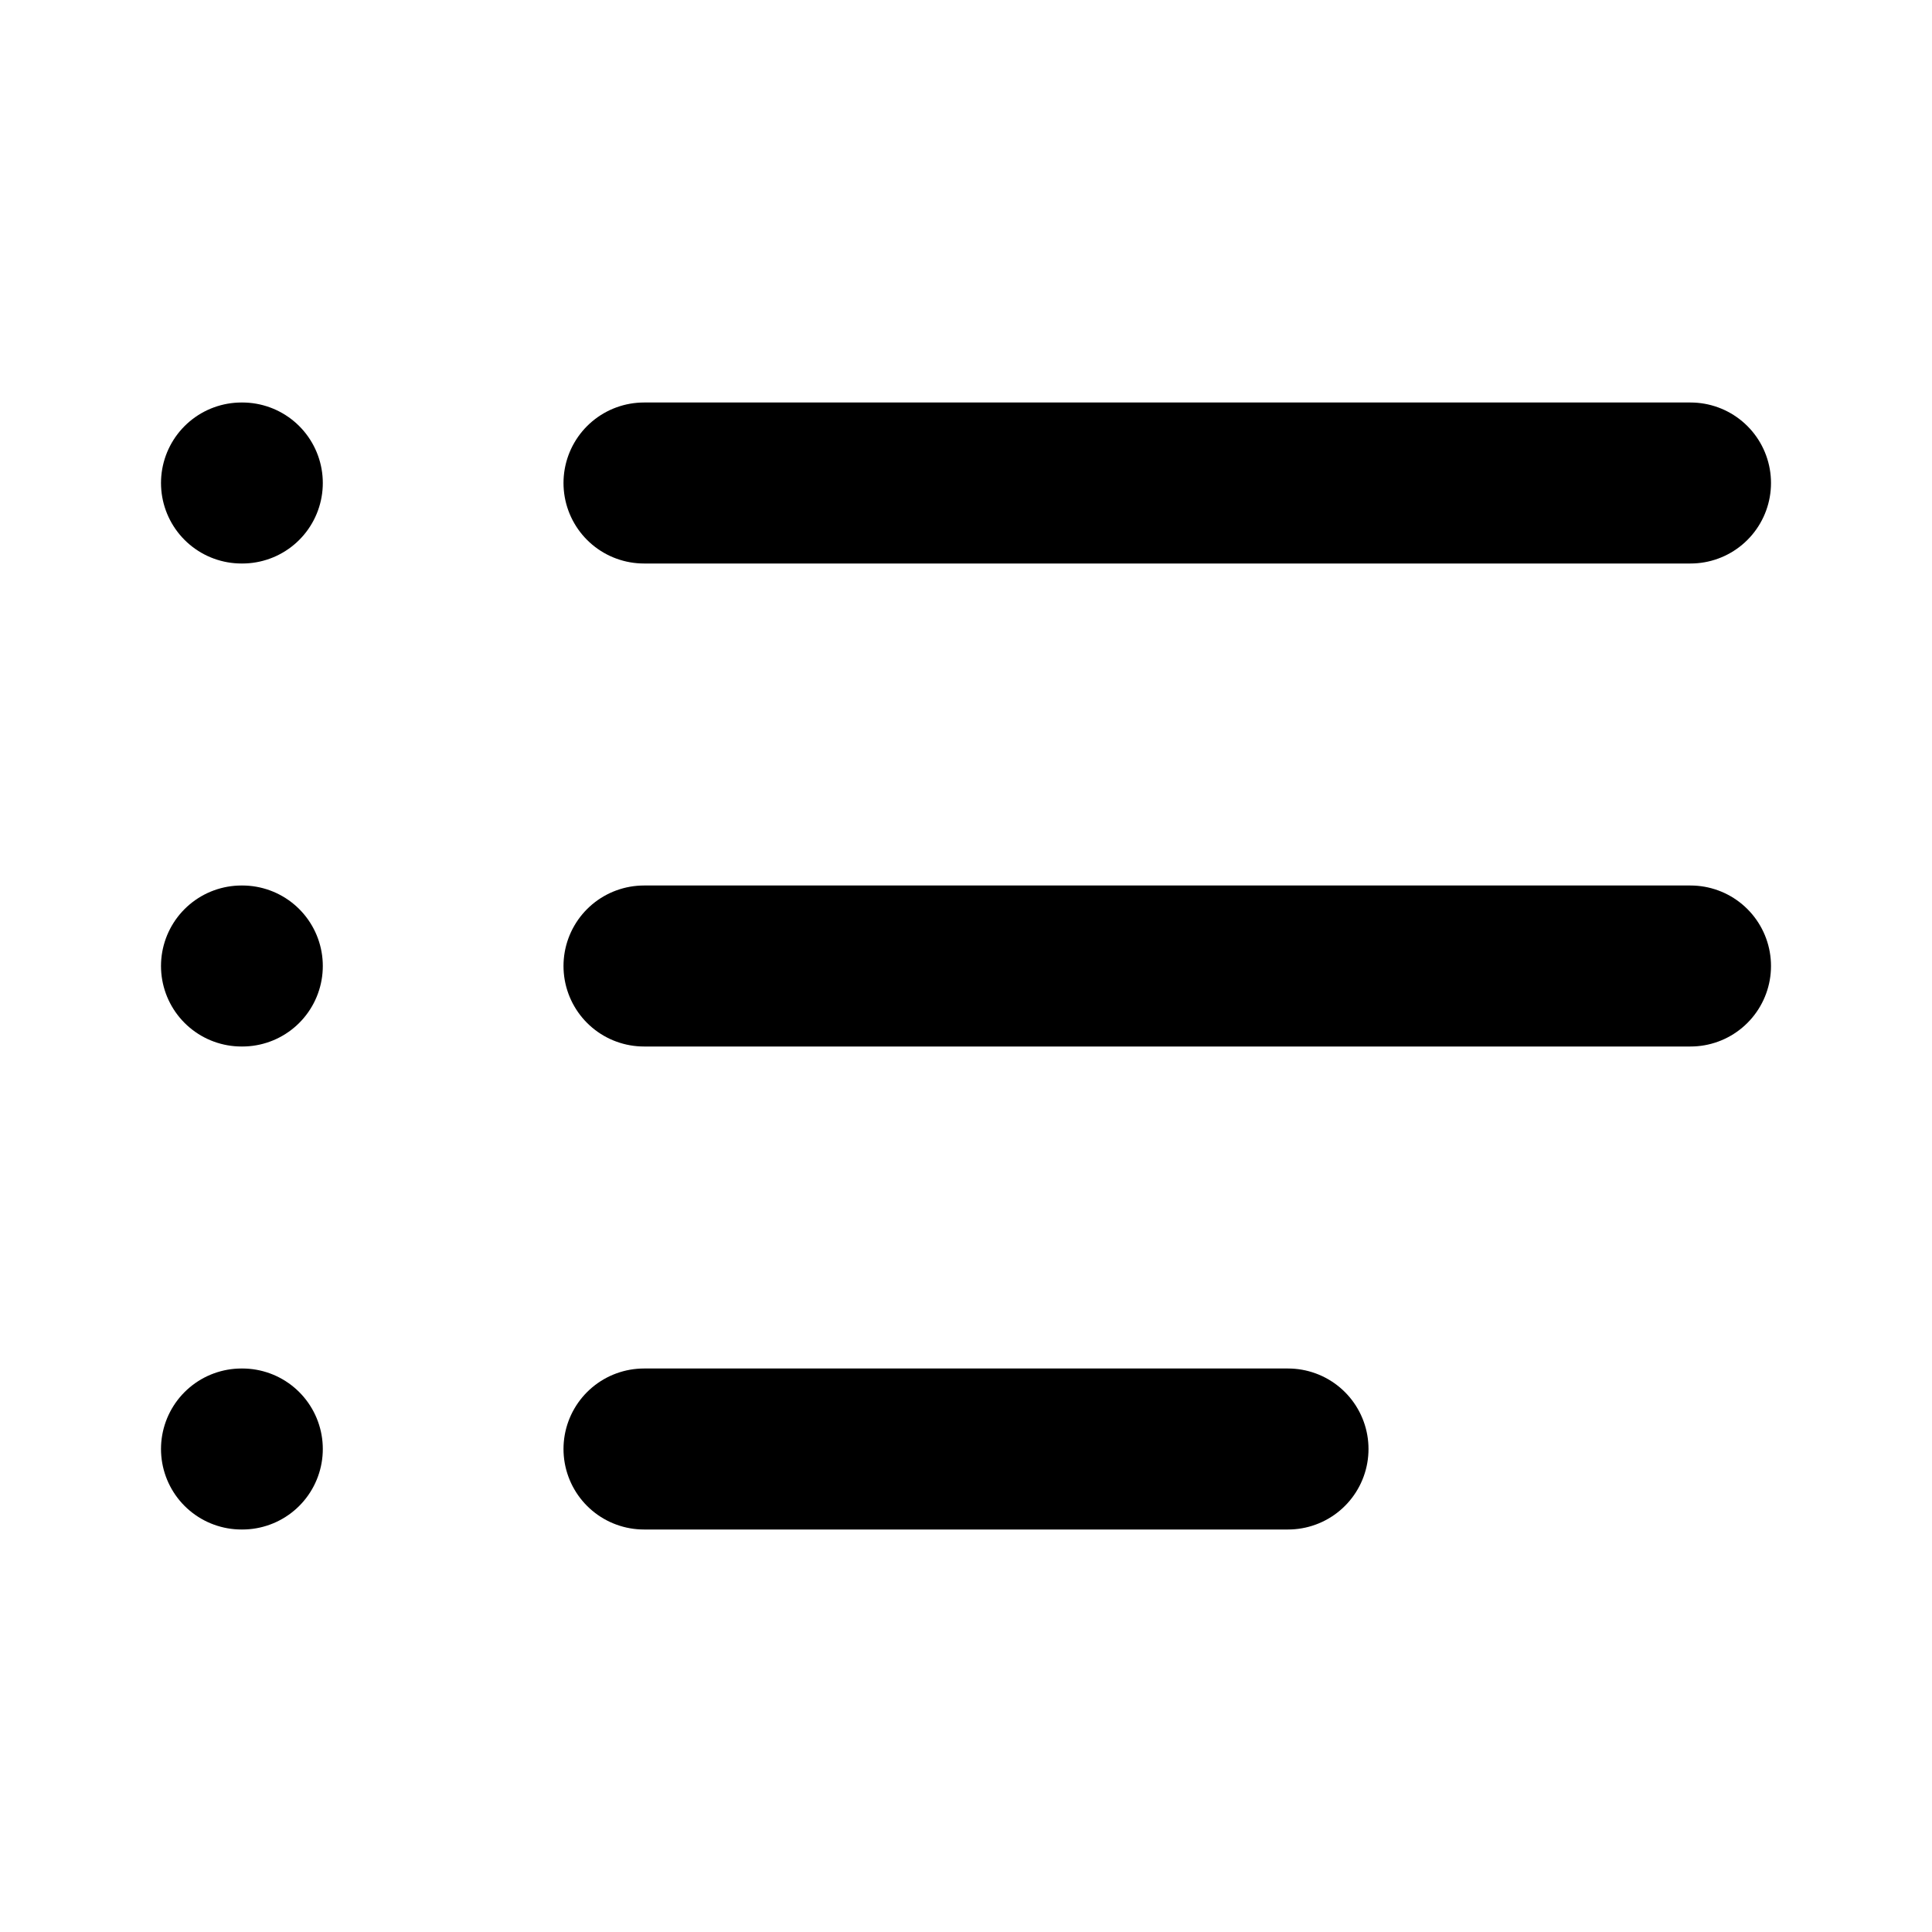
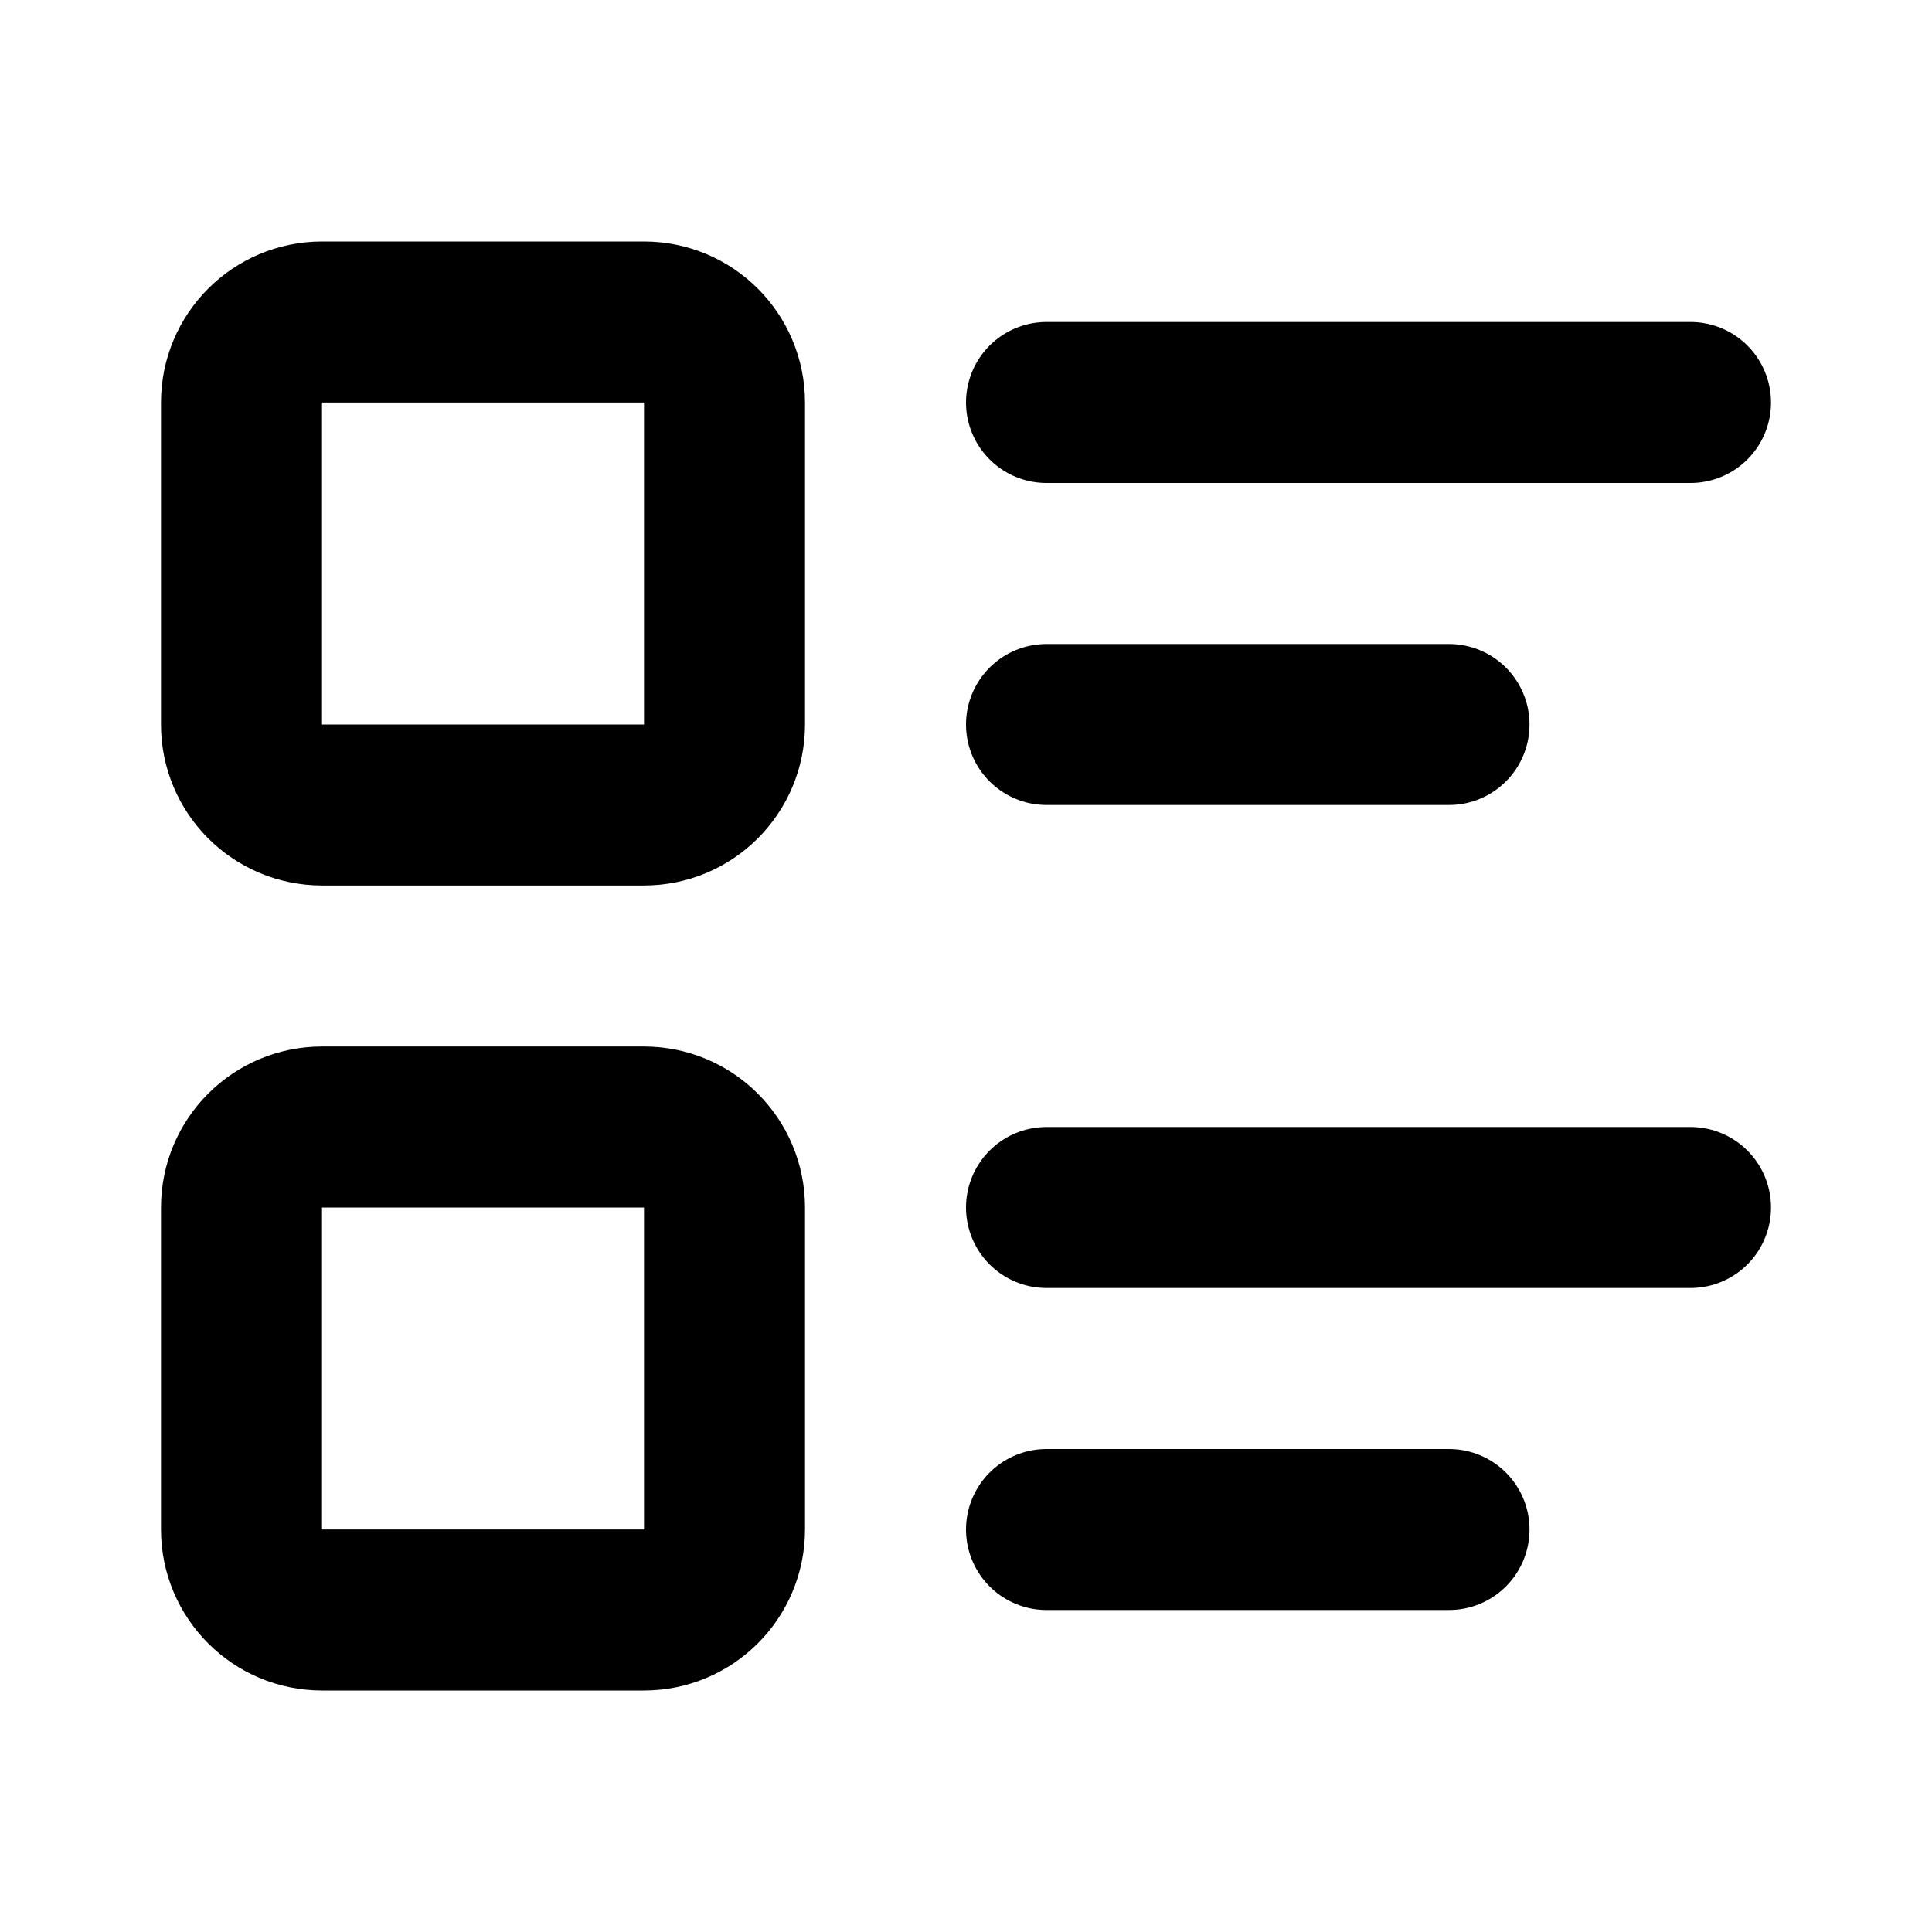
- <svg xmlns="http://www.w3.org/2000/svg" viewBox="0 0 24 24" fill="none" stroke="#000" stroke-width="2" stroke-linecap="round" stroke-linejoin="round">
-   <path d="M8 6h13" />
-   <path d="M8 12h13" />
-   <path d="M8 18h8" />
-   <path d="M3 6h.01" />
-   <path d="M3 12h.01" />
-   <path d="M3 18h.01" />
+ <svg xmlns="http://www.w3.org/2000/svg" width="24" height="24" viewBox="0 0 24 24" fill="none" stroke="#000" stroke-width="2" stroke-linecap="round" stroke-linejoin="round">
+   <path d="M13 5h8" />
+   <path d="M13 9h5" />
+   <path d="M13 15h8" />
+   <path d="M13 19h5" />
+   <path d="M3 5a1 1 0 0 1 1 -1h4a1 1 0 0 1 1 1v4a1 1 0 0 1 -1 1h-4a1 1 0 0 1 -1 -1l0 -4" />
+   <path d="M3 15a1 1 0 0 1 1 -1h4a1 1 0 0 1 1 1v4a1 1 0 0 1 -1 1h-4a1 1 0 0 1 -1 -1l0 -4" />
</svg>
